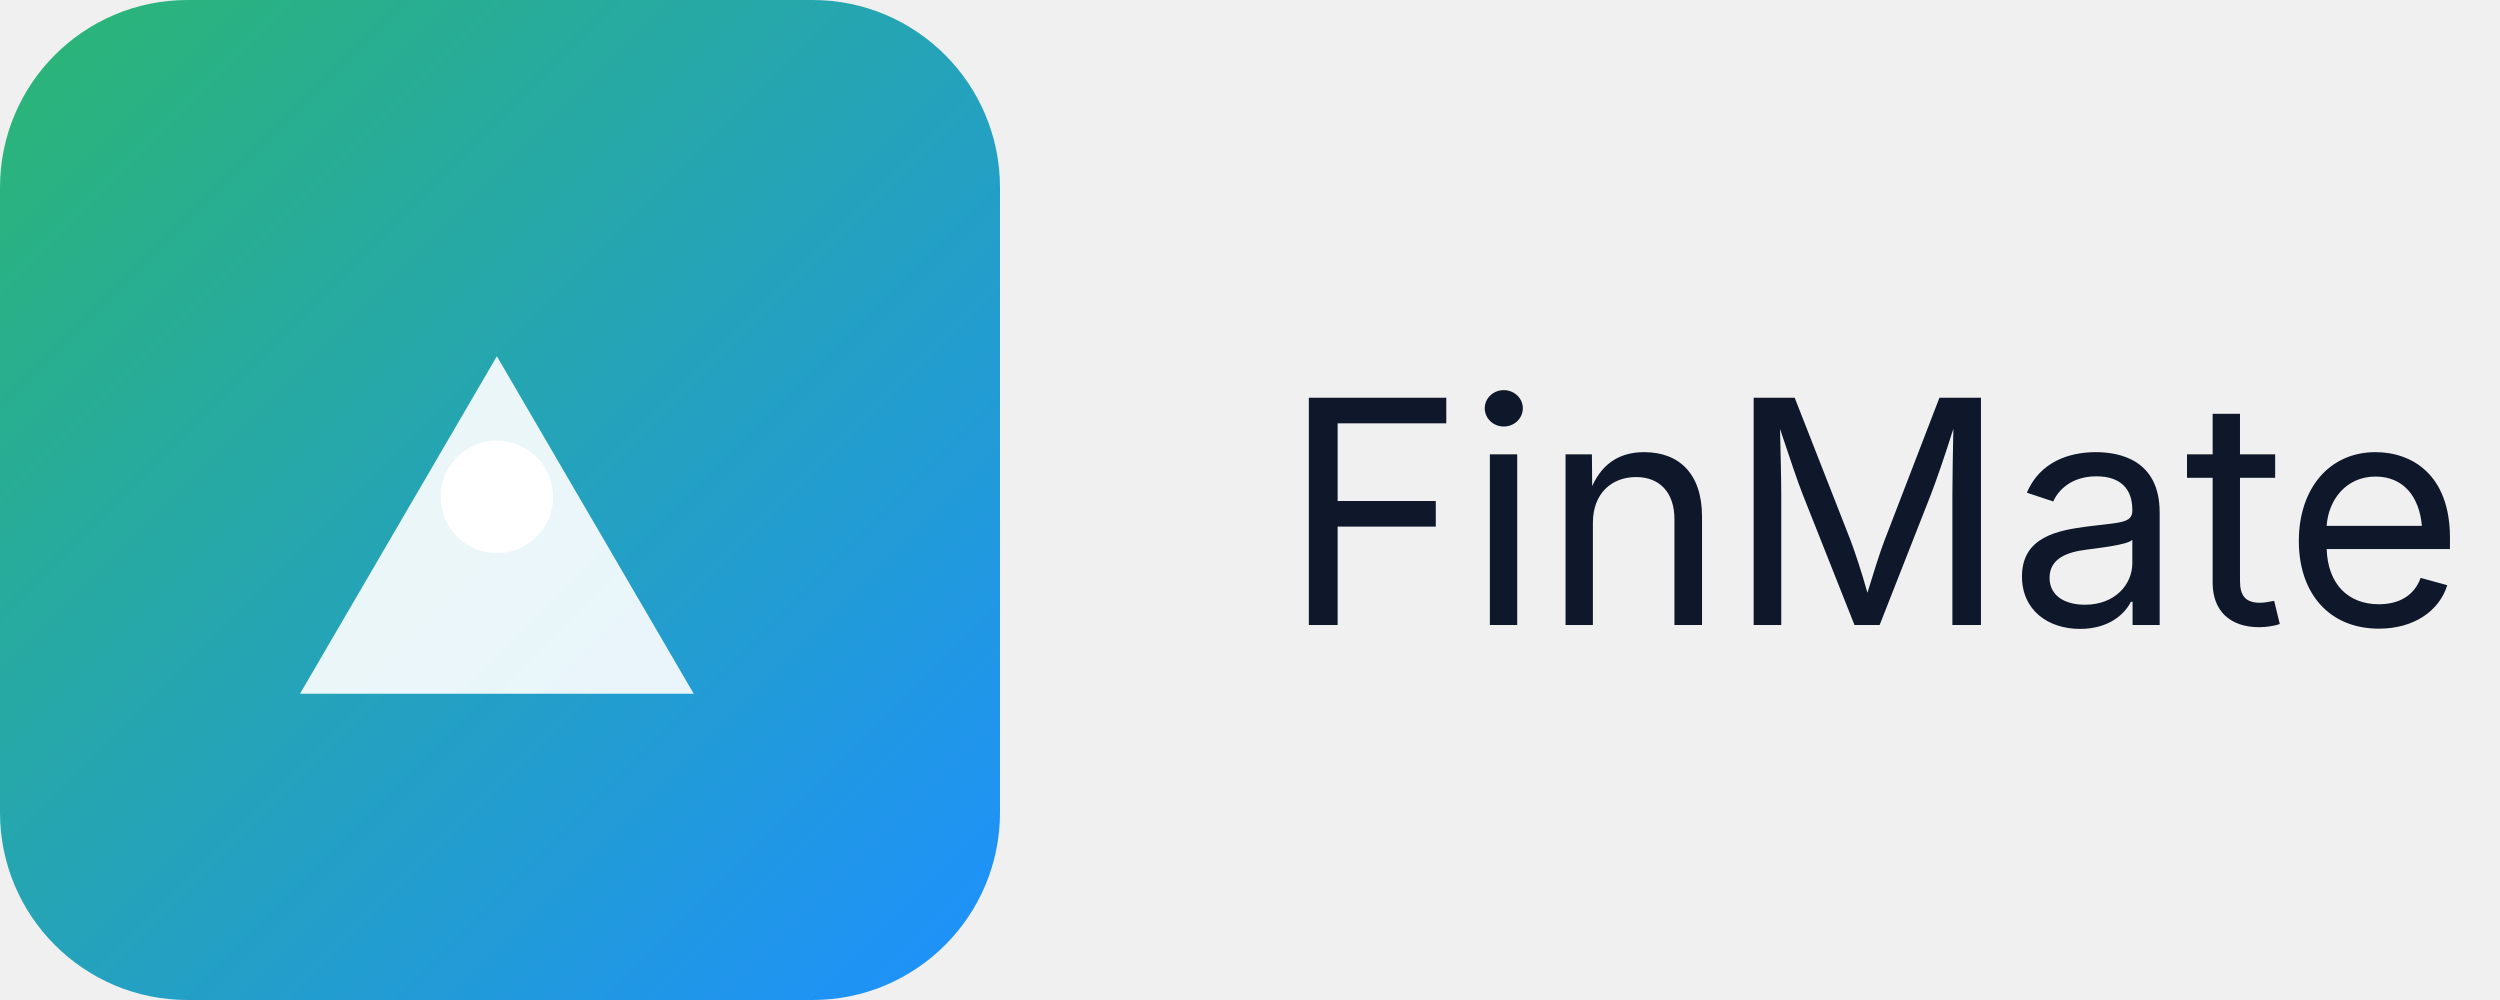
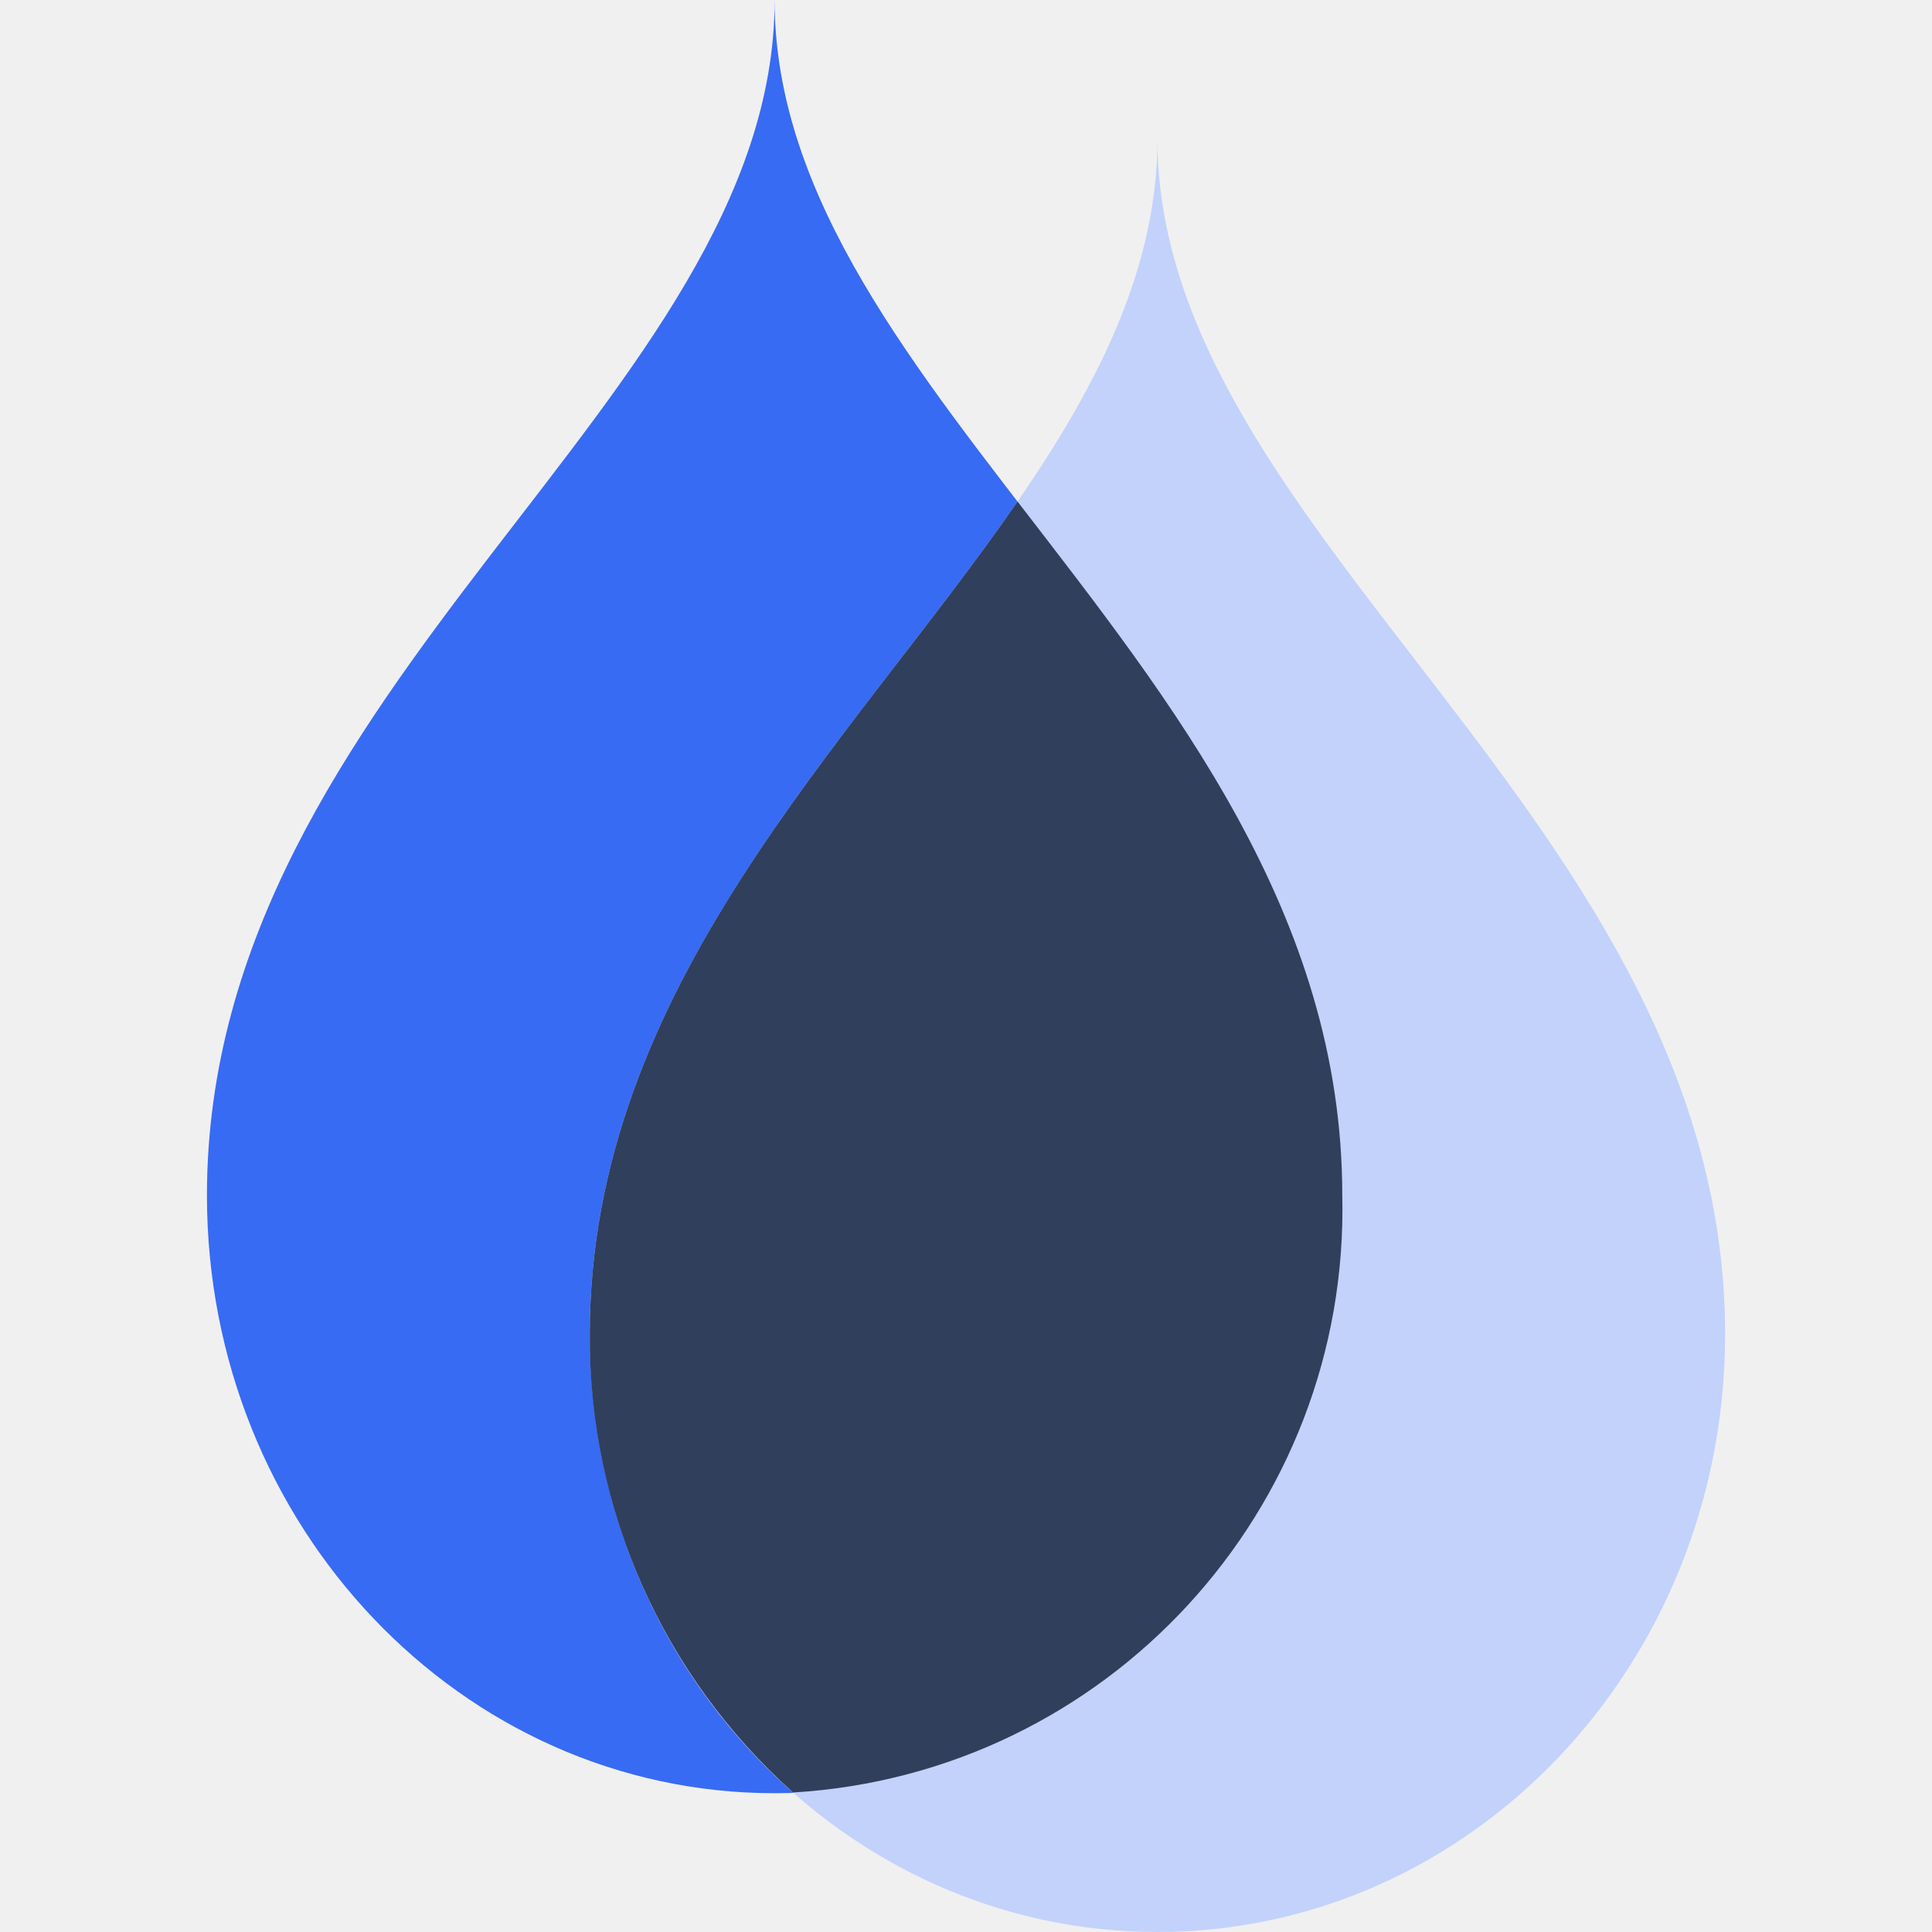
- <svg xmlns="http://www.w3.org/2000/svg" width="160" height="64" viewBox="0 0 160 64">
-   <defs>
-     <linearGradient id="g" x1="0" x2="1" y1="0" y2="1">
-       <stop offset="0%" stop-color="#2BB673" />
-       <stop offset="100%" stop-color="#1E90FF" />
-     </linearGradient>
-   </defs>
-   <rect width="64" height="64" rx="12" fill="url(#g)" />
-   <g transform="translate(12,12) scale(0.9)" fill="#fff">
-     <path d="M8 36 L22 12 L36 36 Z" fill-opacity="0.9" />
-     <circle cx="22" cy="22" r="4" fill="#fff" />
-   </g>
-   <text x="82" y="40" font-family="Inter, Arial, Helvetica, sans-serif" font-size="20" fill="#0F172A">FinMate</text>
+ <svg xmlns="http://www.w3.org/2000/svg" width="32" height="32" class="icon" viewBox="0 0 1024 1024">
+   <path fill="#386BF3" d="M410.558.109c0 210.974-300.876 361.752-300.876 633.548 0 174.943 134.704 316.787 300.876 316.787s300.877-141.817 300.877-316.787C711.408 361.752 410.558 210.974 410.558.109" />
+   <path fill="#C3D2FB" d="M613.469 73.665c0 211.055-300.877 361.914-300.877 633.547C312.592 882.156 447.296 1024 613.47 1024s300.876-141.817 300.876-316.788C914.29 435.58 613.469 284.72 613.469 73.665" />
+   <path fill="#303F5B" d="M312.592 707.212c0-183.713 137.636-312.171 226.723-441.39 81.702 106.112 172.12 218.74 172.12 367.726A309.755 309.755 0 0 1 420.36 950.064a323.1 323.1 0 0 1-107.769-242.852z" />
</svg>
